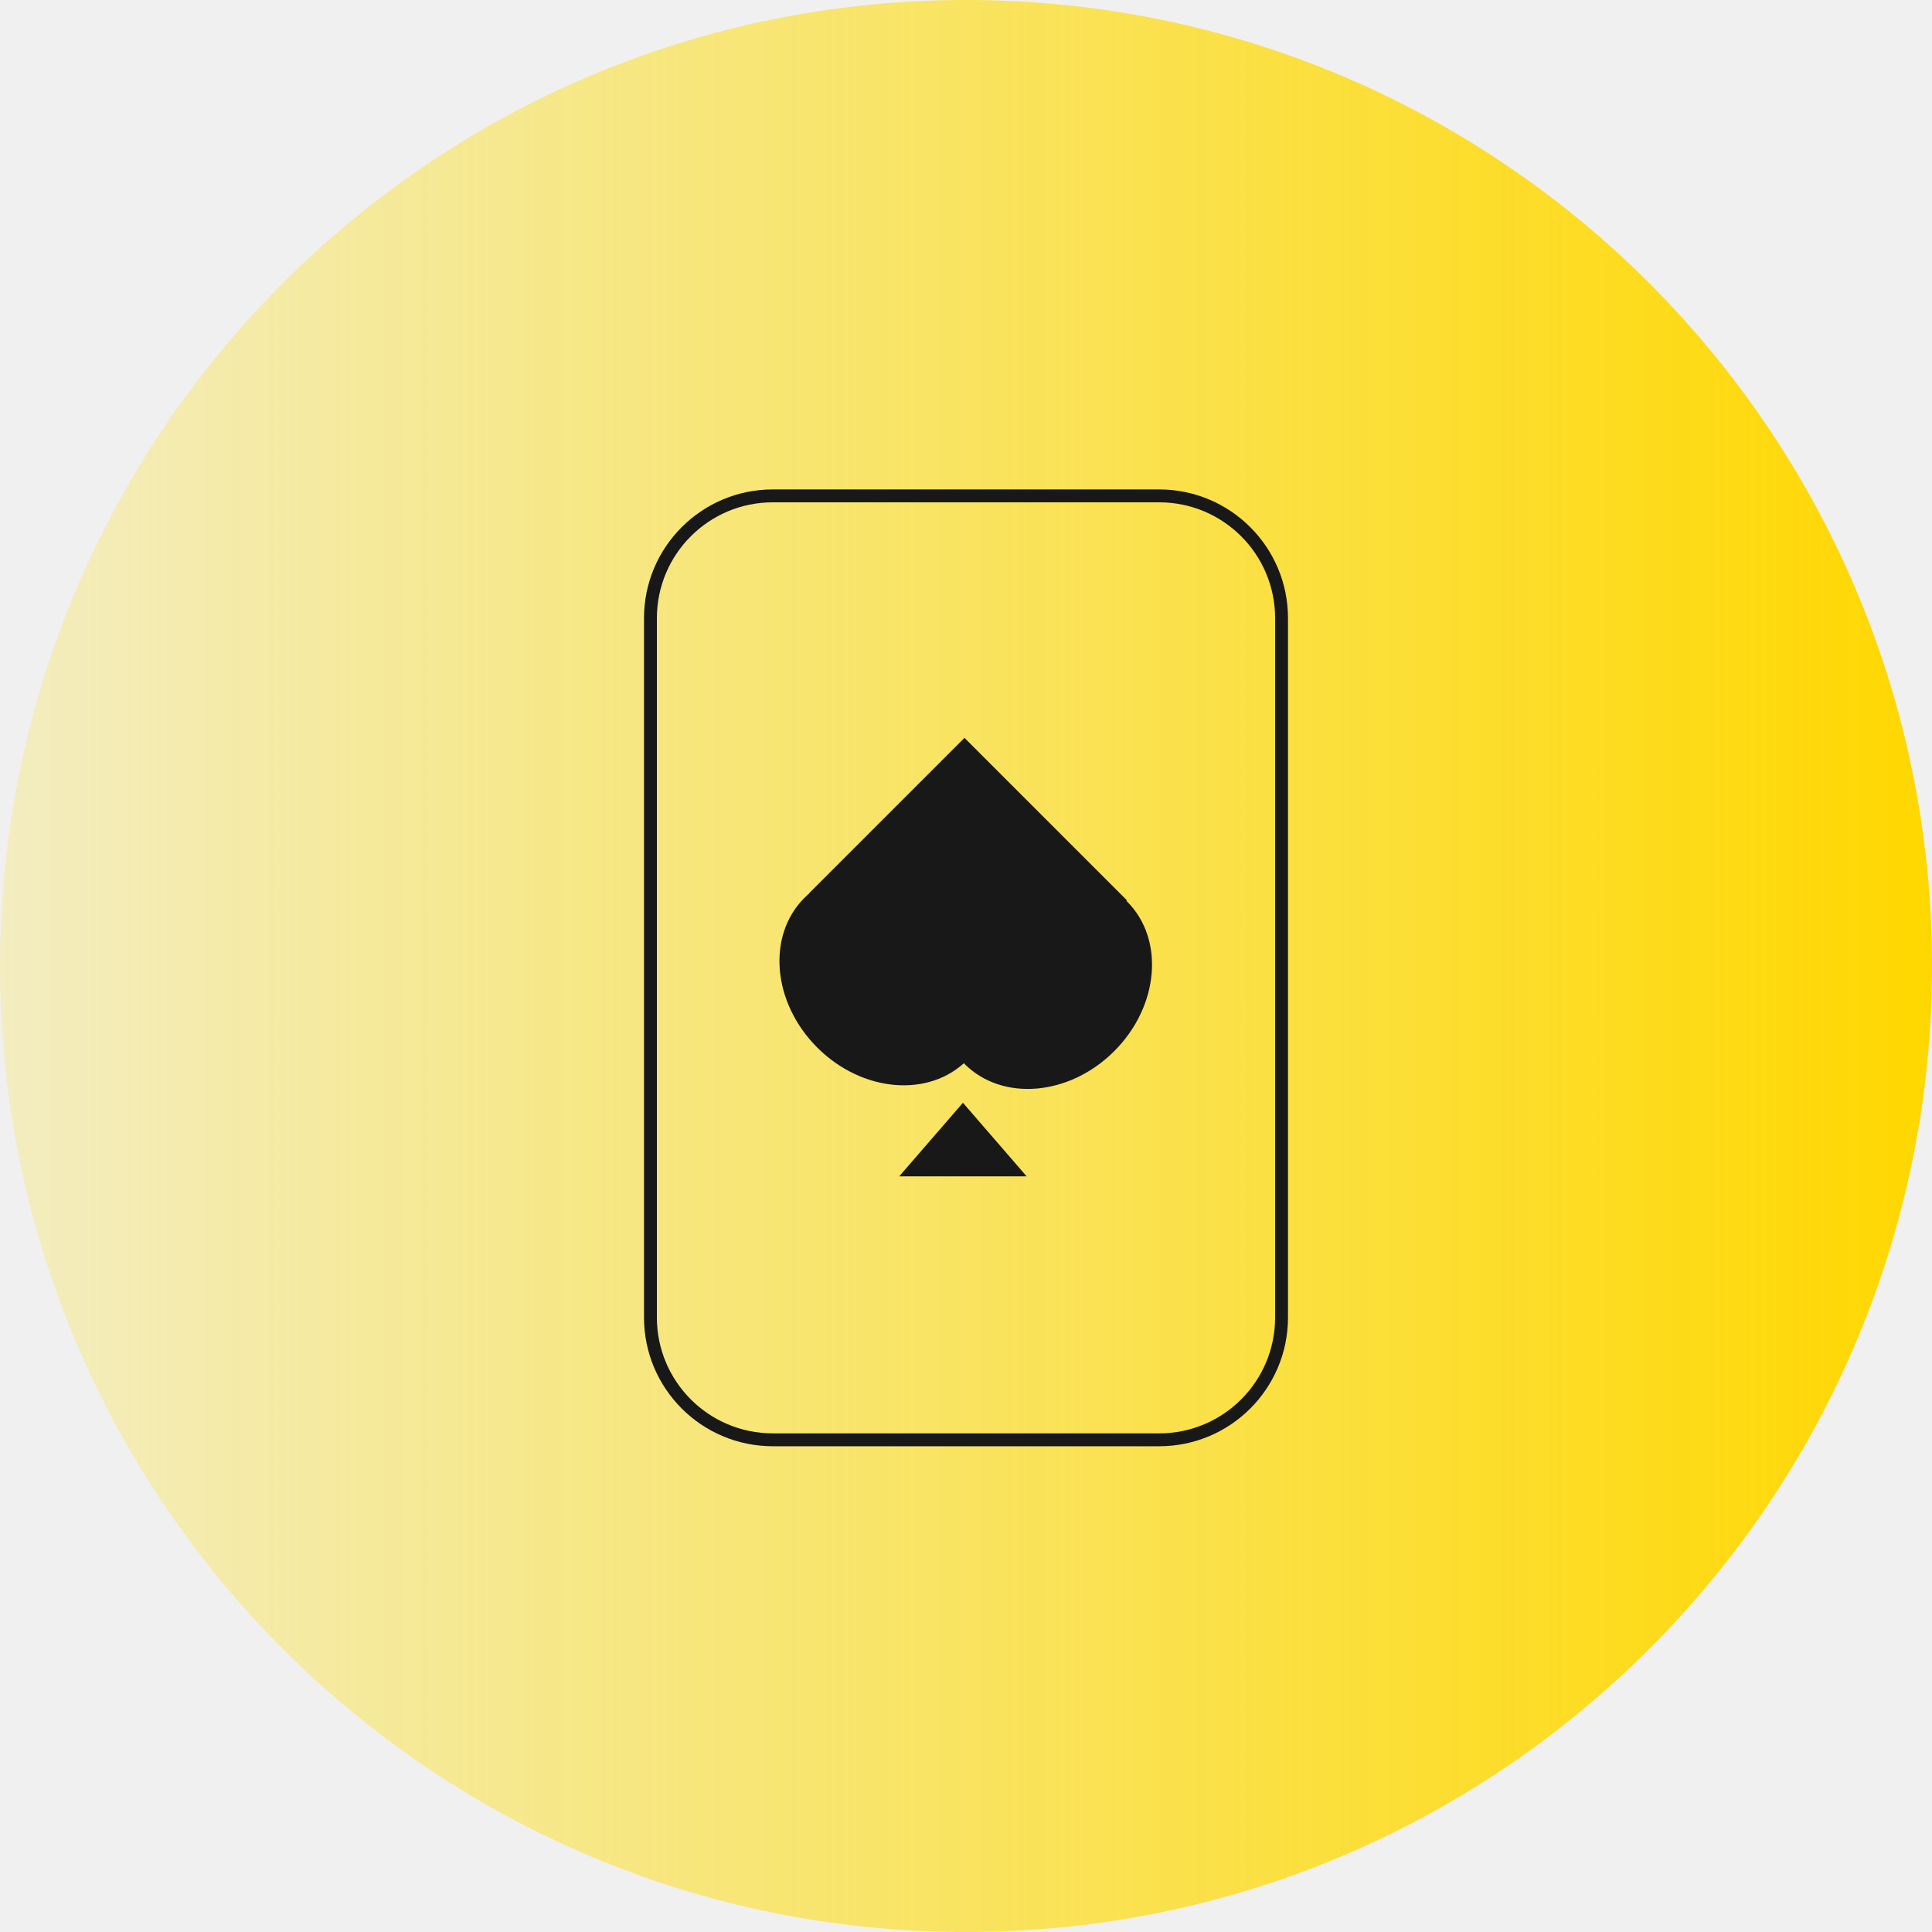
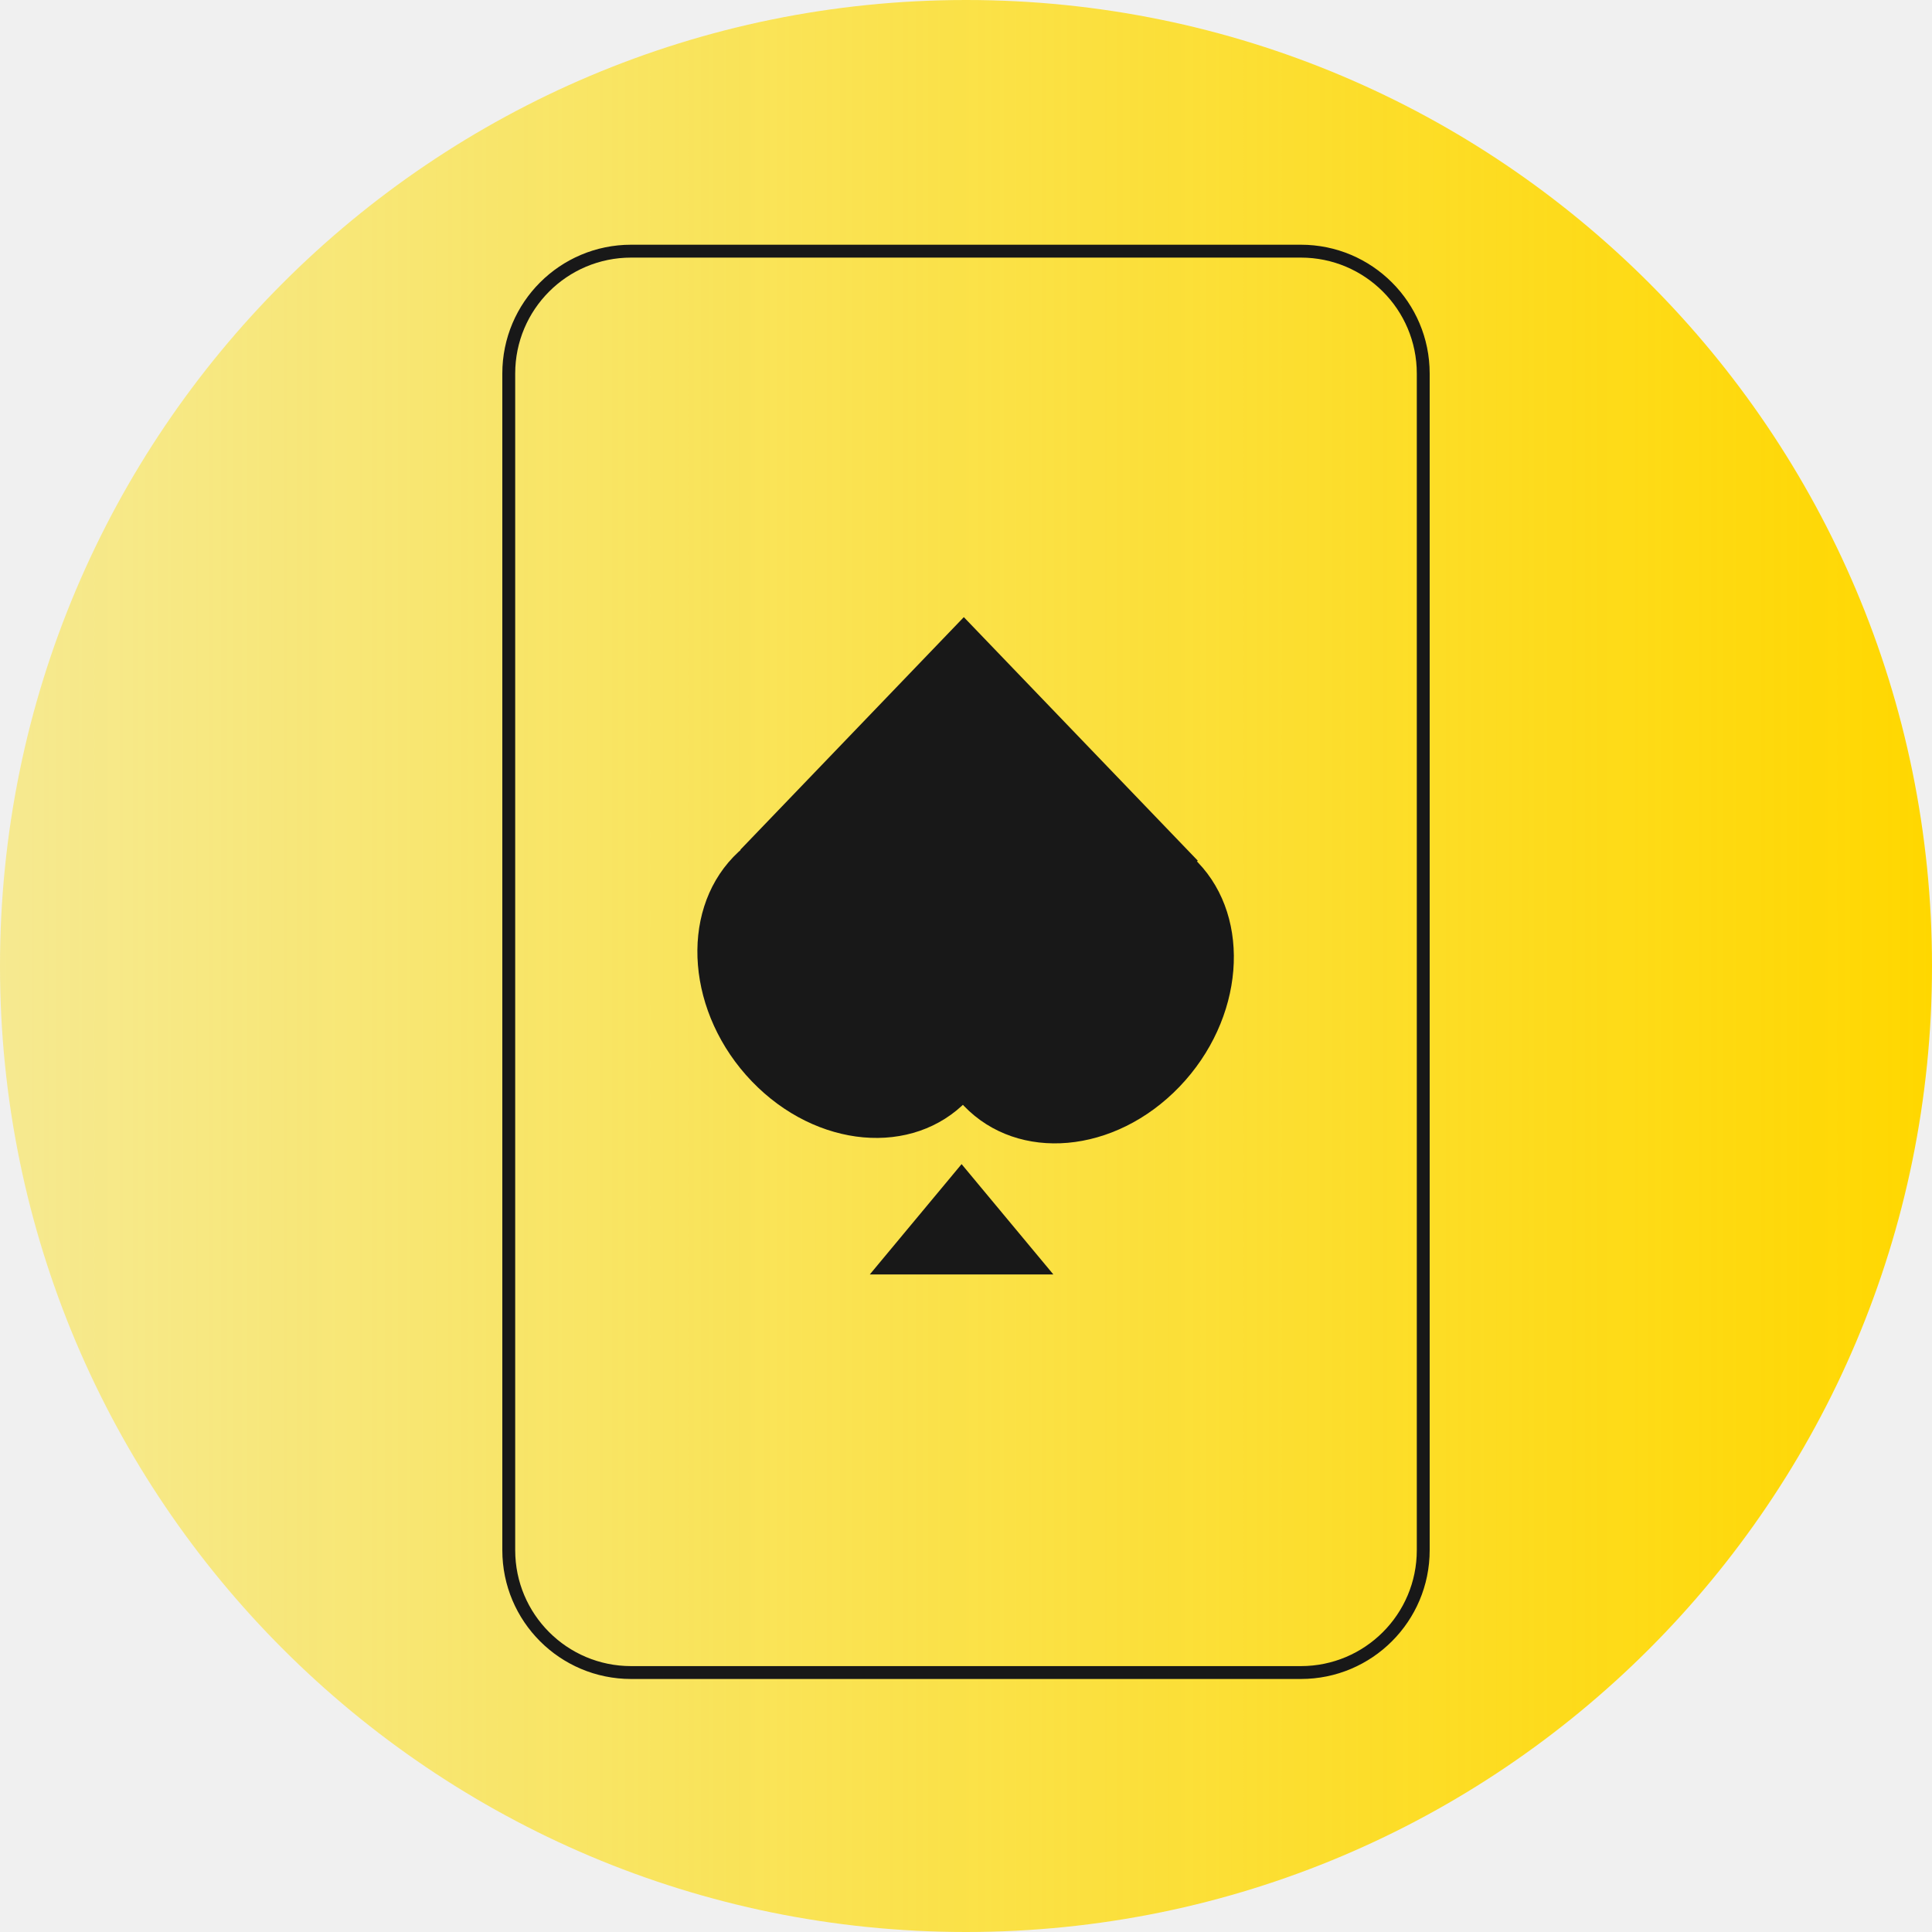
<svg xmlns="http://www.w3.org/2000/svg" width="150" height="150" viewBox="0 0 150 150" fill="none">
  <g clip-path="url(#clip0_86_2)">
    <circle cx="75" cy="75" r="75" fill="url(#paint0_linear_86_2)" />
-     <rect x="74.514" y="82.226" width="17.036" height="17.839" transform="rotate(-135 74.514 82.2256)" fill="#181818" />
-     <ellipse cx="81.194" cy="76.297" rx="7.516" ry="8.92" transform="rotate(-135 81.1943 76.2968)" fill="#181818" />
-     <rect x="62.836" y="69.335" width="17.036" height="17.839" transform="rotate(-45 62.8361 69.335)" fill="#181818" />
-     <ellipse cx="68.764" cy="76.015" rx="7.516" ry="8.92" transform="rotate(-45 68.7645 76.0152)" fill="#181818" />
-     <path d="M74.762 85.619L79.711 91.333H69.813L74.762 85.619Z" fill="#181818" />
-     <rect x="50.5" y="38.5" width="49" height="73.286" rx="9.5" stroke="#181818" />
+     <rect width="25.04" height="26.22" transform="matrix(-0.692767 -0.721162 0.692767 -0.721162 74.3003 85.2952)" fill="#181818" />
+     <ellipse cx="11.047" cy="13.11" rx="11.047" ry="13.11" transform="matrix(-0.692767 -0.721162 0.692767 -0.721162 82.4906 93.8289)" fill="#181818" />
+     <rect width="25.04" height="26.22" transform="matrix(0.692767 -0.721162 0.692767 0.721162 57.484 65.9719)" fill="#181818" />
+     <ellipse cx="11.047" cy="13.11" rx="11.047" ry="13.11" transform="matrix(0.692767 -0.721162 0.692767 0.721162 49.2858 74.4978)" fill="#181818" />
+     <path d="M74.657 90.382L81.783 98.948H67.531L74.657 90.382Z" fill="#181818" />
+     <rect x="39.5" y="19.5" width="71" height="110.356" rx="9.5" stroke="#181818" />
  </g>
  <defs>
    <linearGradient id="paint0_linear_86_2" x1="150" y1="75" x2="0" y2="75" gradientUnits="userSpaceOnUse">
      <stop stop-color="#FFD700" />
-       <stop offset="1" stop-color="#FFDF00" stop-opacity="0.2" />
+       <stop offset="1" stop-color="#FFDF00" stop-opacity="0.4" />
    </linearGradient>
    <clipPath id="clip0_86_2">
      <rect width="150" height="150" fill="white" />
    </clipPath>
  </defs>
</svg>
